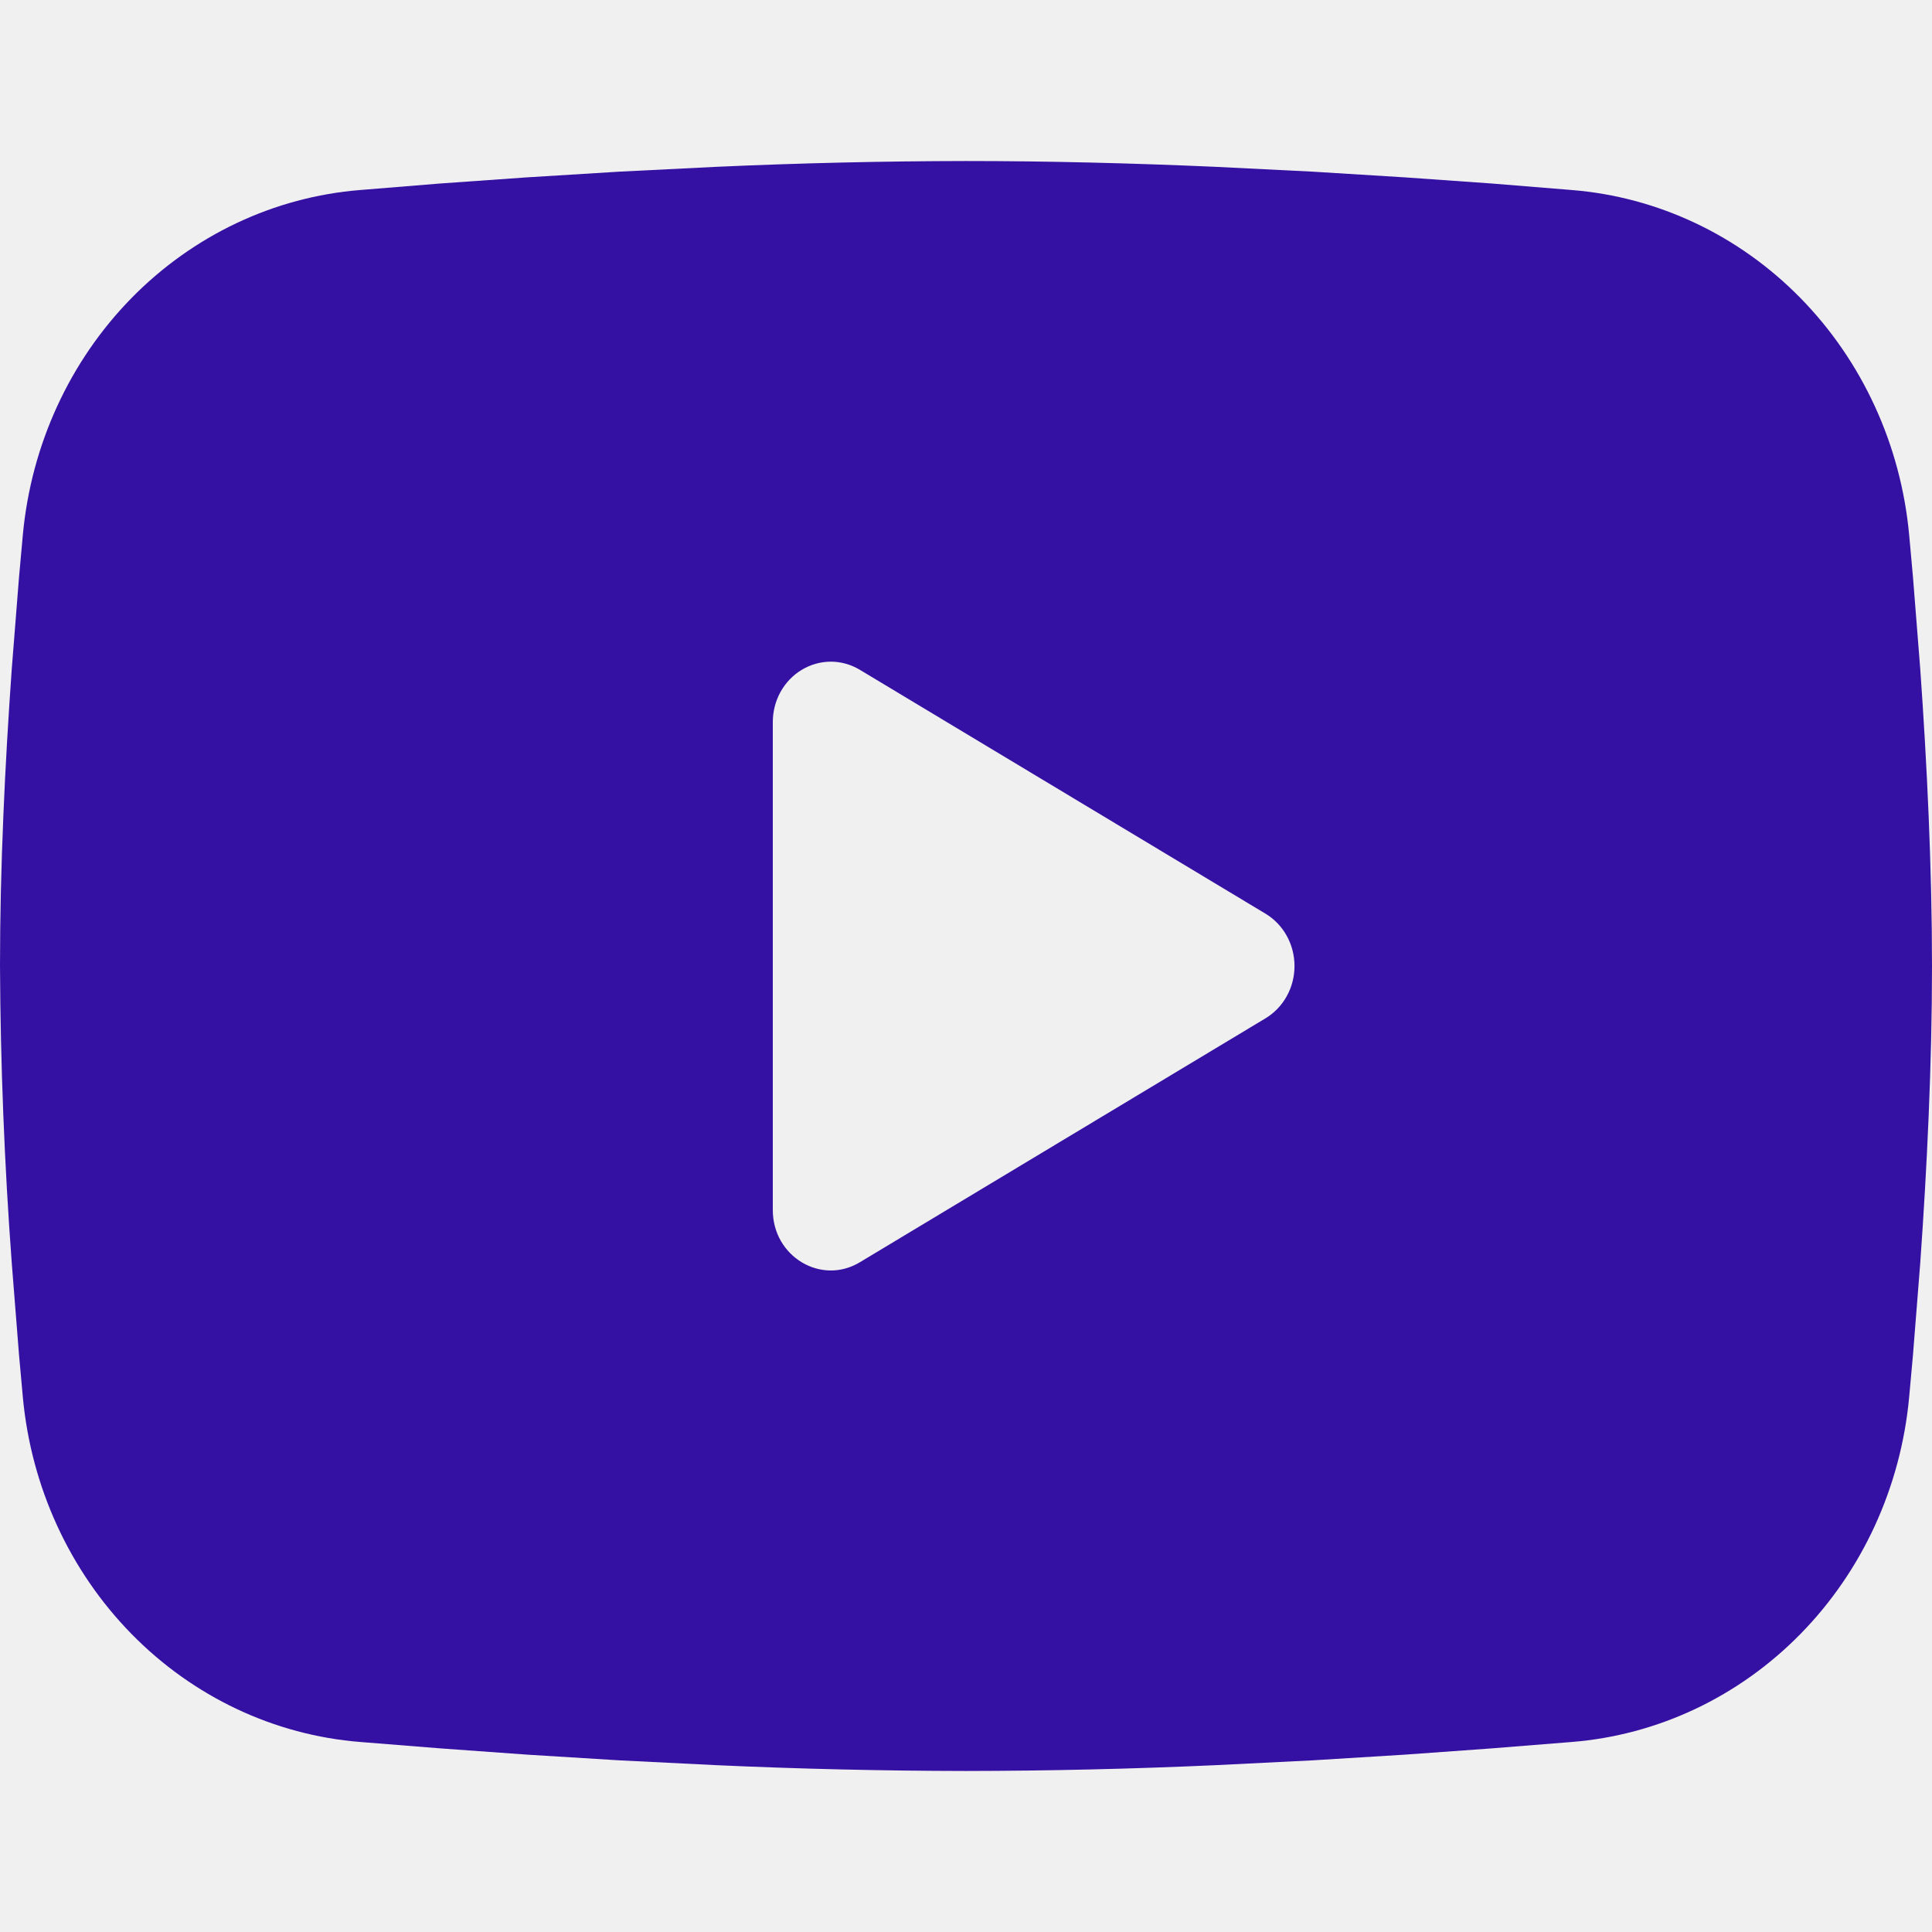
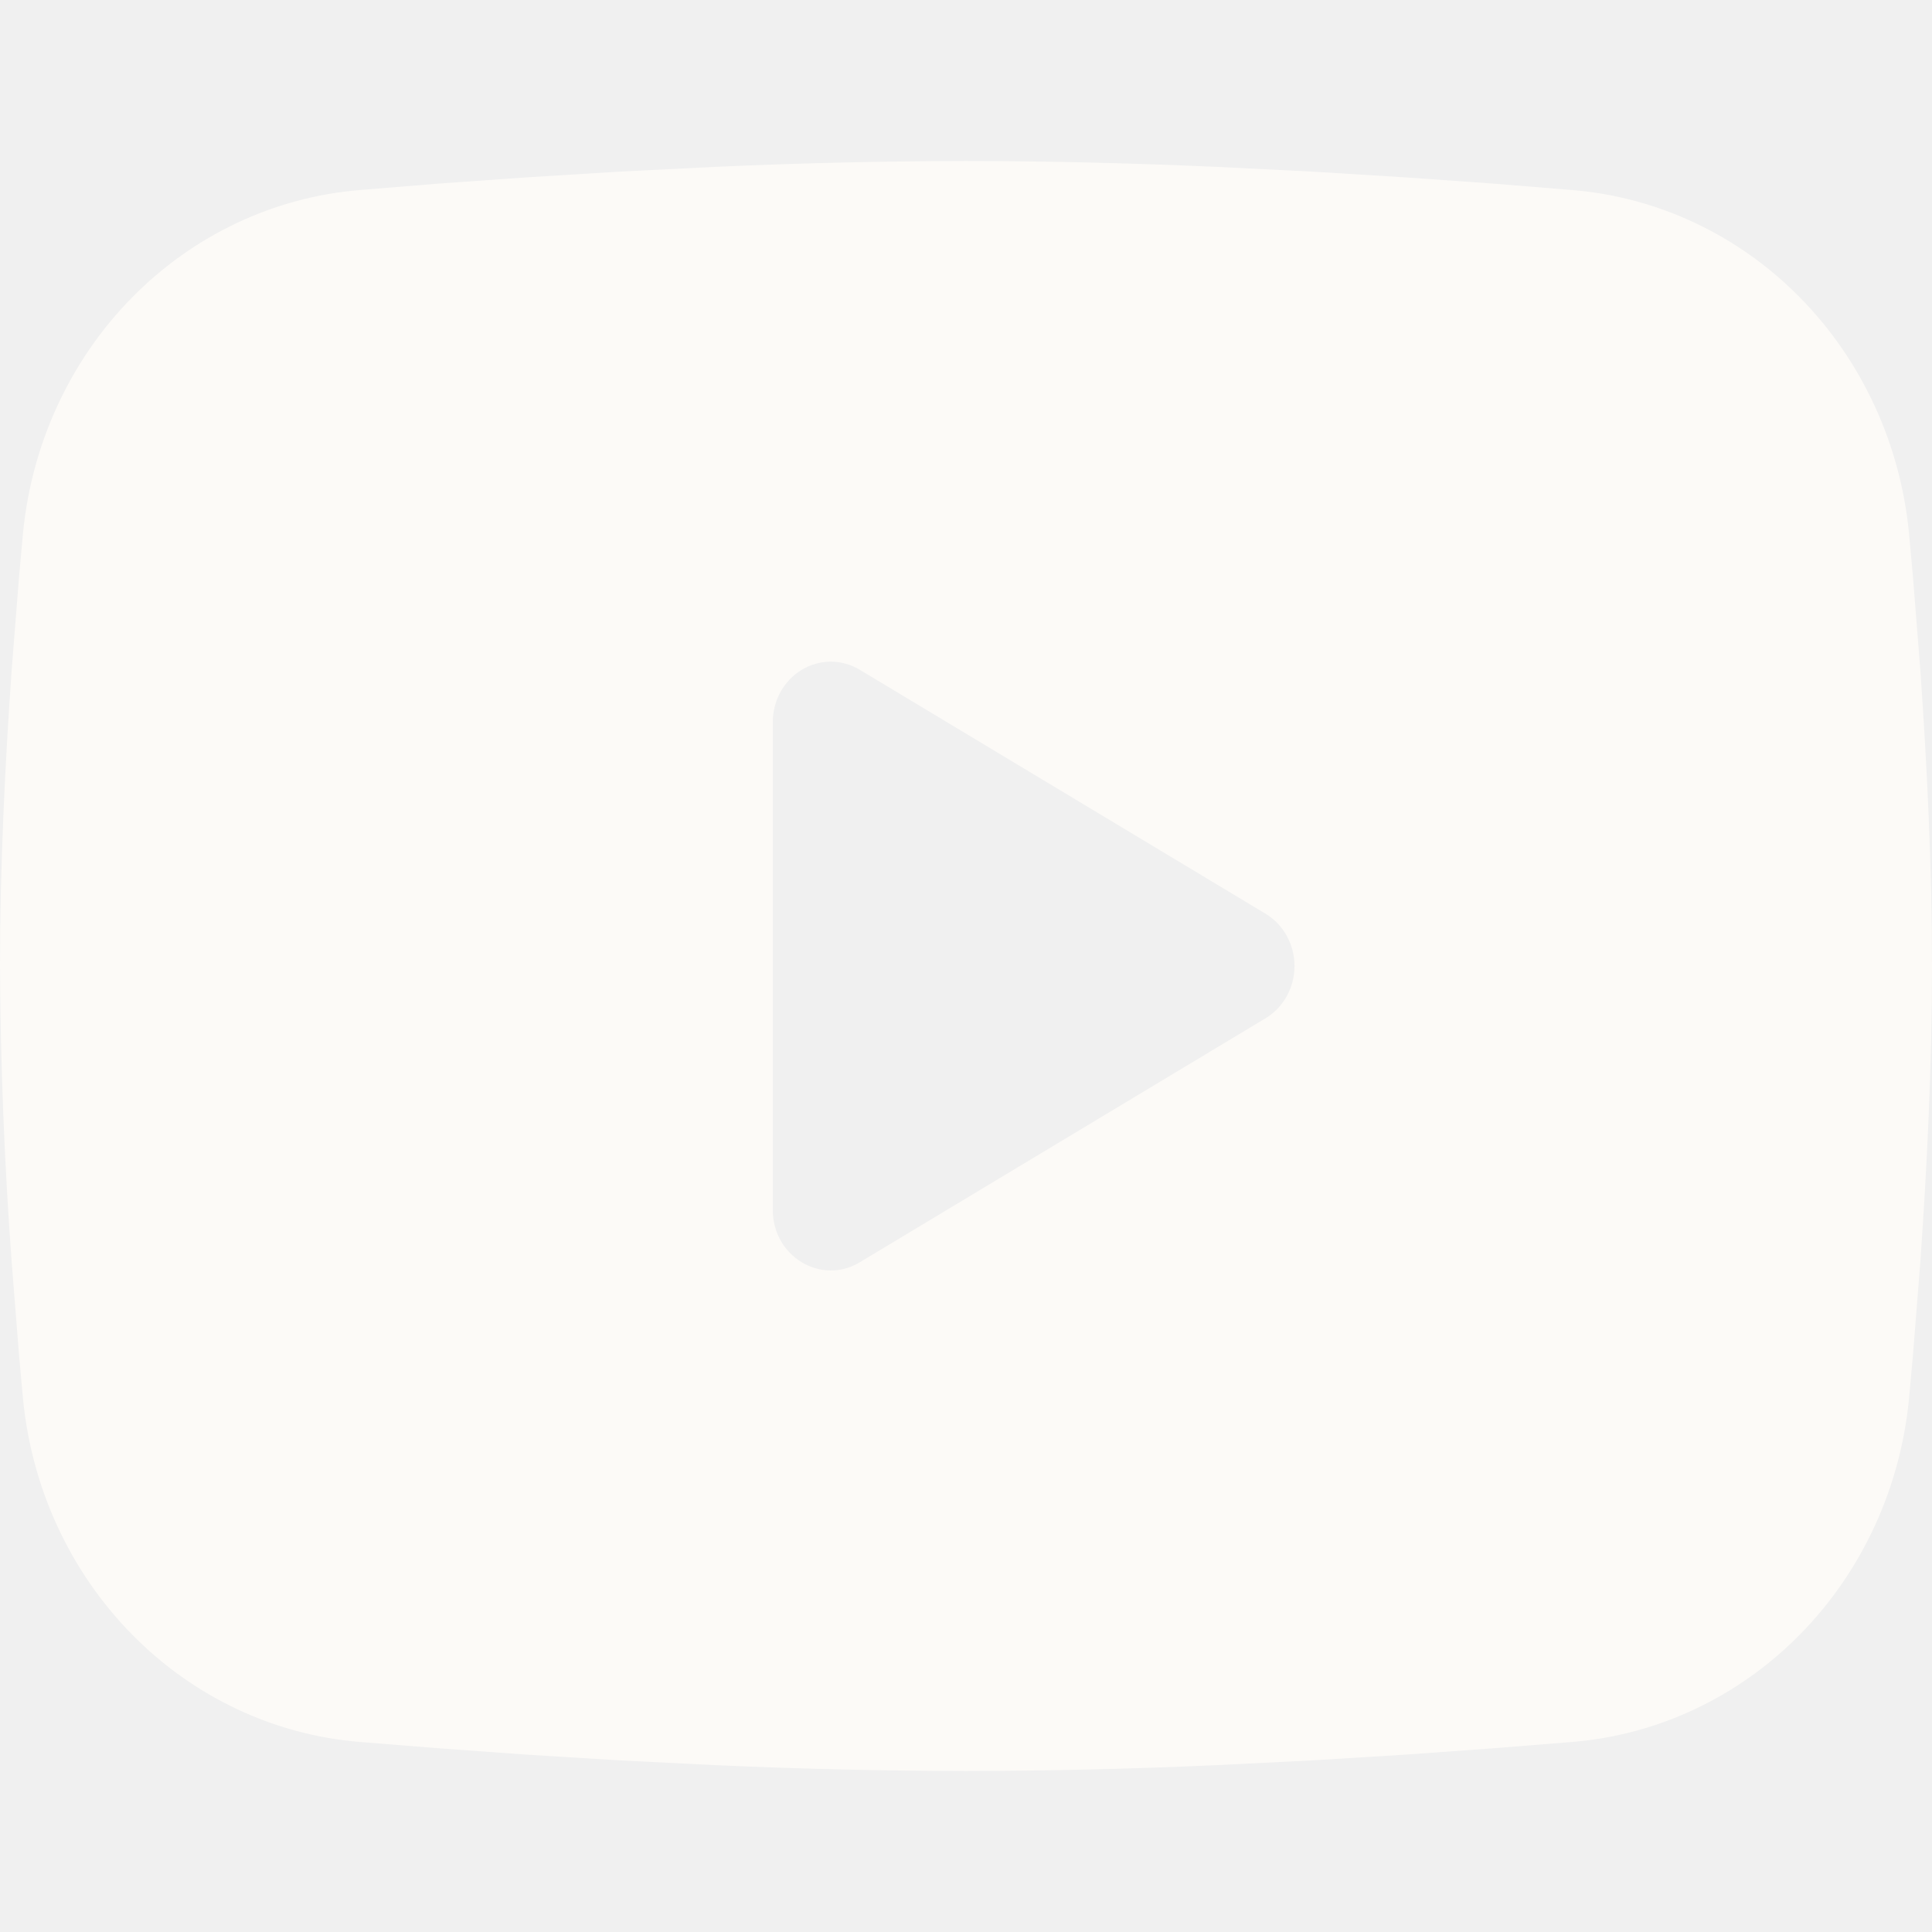
<svg xmlns="http://www.w3.org/2000/svg" width="32" height="32" viewBox="0 0 32 32" fill="none">
-   <g clip-path="url(#clip0_79_8272)">
-     <path fill-rule="evenodd" clip-rule="evenodd" d="M16 2.667C17.368 2.667 18.771 2.703 20.131 2.763L21.738 2.843L23.275 2.938L24.715 3.04L26.03 3.147C27.458 3.261 28.801 3.895 29.823 4.938C30.846 5.982 31.482 7.368 31.621 8.852L31.685 9.56L31.805 11.077C31.917 12.648 32 14.362 32 16C32 17.638 31.917 19.352 31.805 20.923L31.685 22.44C31.664 22.683 31.643 22.918 31.621 23.148C31.482 24.633 30.846 26.019 29.823 27.062C28.8 28.106 27.456 28.74 26.029 28.853L24.717 28.958L23.277 29.062L21.738 29.157L20.131 29.237C18.755 29.299 17.378 29.331 16 29.333C14.622 29.331 13.245 29.299 11.869 29.237L10.262 29.157L8.725 29.062L7.285 28.958L5.97 28.853C4.542 28.74 3.199 28.105 2.177 27.062C1.154 26.018 0.518 24.633 0.379 23.148L0.315 22.44L0.195 20.923C0.073 19.285 0.008 17.643 0 16C0 14.362 0.083 12.648 0.195 11.077L0.315 9.56C0.336 9.317 0.357 9.082 0.379 8.852C0.518 7.368 1.154 5.982 2.176 4.939C3.198 3.896 4.541 3.261 5.968 3.147L7.282 3.04L8.722 2.938L10.261 2.843L11.867 2.763C13.244 2.701 14.622 2.669 16 2.667ZM12.8 11.958V20.042C12.8 20.812 13.6 21.292 14.24 20.908L20.96 16.867C21.106 16.779 21.228 16.653 21.312 16.501C21.397 16.349 21.441 16.176 21.441 16C21.441 15.824 21.397 15.652 21.312 15.499C21.228 15.347 21.106 15.221 20.96 15.133L14.24 11.093C14.094 11.006 13.928 10.959 13.76 10.959C13.591 10.96 13.426 11.006 13.28 11.094C13.134 11.181 13.013 11.308 12.928 11.46C12.844 11.612 12.8 11.784 12.8 11.96V11.958Z" fill="#3511A3" />
+   <g clip-path="url(#clip0_523_21018)">
+     <path fill-rule="evenodd" clip-rule="evenodd" d="M16 2.667C17.368 2.667 18.771 2.703 20.131 2.763L21.738 2.843L23.275 2.938L24.715 3.04L26.03 3.147C27.458 3.261 28.801 3.895 29.823 4.938C30.846 5.982 31.482 7.368 31.621 8.852L31.685 9.56L31.805 11.077C31.917 12.648 32 14.362 32 16C32 17.638 31.917 19.352 31.805 20.923L31.685 22.44C31.664 22.683 31.643 22.918 31.621 23.148C31.482 24.633 30.846 26.019 29.823 27.062C28.8 28.106 27.456 28.74 26.029 28.853L24.717 28.958L23.277 29.062L21.738 29.157L20.131 29.237C18.755 29.299 17.378 29.331 16 29.333C14.622 29.331 13.245 29.299 11.869 29.237L10.262 29.157L8.725 29.062L7.285 28.958L5.97 28.853C4.542 28.74 3.199 28.105 2.177 27.062C1.154 26.018 0.518 24.633 0.379 23.148L0.315 22.44L0.195 20.923C0.073 19.285 0.008 17.643 0 16C0 14.362 0.083 12.648 0.195 11.077L0.315 9.56C0.336 9.317 0.357 9.082 0.379 8.852C0.518 7.368 1.154 5.982 2.176 4.939C3.198 3.896 4.541 3.261 5.968 3.147L7.282 3.04L8.722 2.938L10.261 2.843L11.867 2.763C13.244 2.701 14.622 2.669 16 2.667ZM12.8 11.958V20.042C12.8 20.812 13.6 21.292 14.24 20.908L20.96 16.867C21.106 16.779 21.228 16.653 21.312 16.501C21.397 16.349 21.441 16.176 21.441 16C21.441 15.824 21.397 15.652 21.312 15.499C21.228 15.347 21.106 15.221 20.96 15.133L14.24 11.093C14.094 11.006 13.928 10.959 13.76 10.959C13.591 10.96 13.426 11.006 13.28 11.094C13.134 11.181 13.013 11.308 12.928 11.46C12.844 11.612 12.8 11.784 12.8 11.96V11.958Z" fill="#FCFAF7" />
  </g>
  <defs>
-     <clipPath id="clip0_79_8272">
+     <clipPath id="clip0_523_21018">
      <rect width="32" height="32" fill="white" />
    </clipPath>
  </defs>
</svg>
